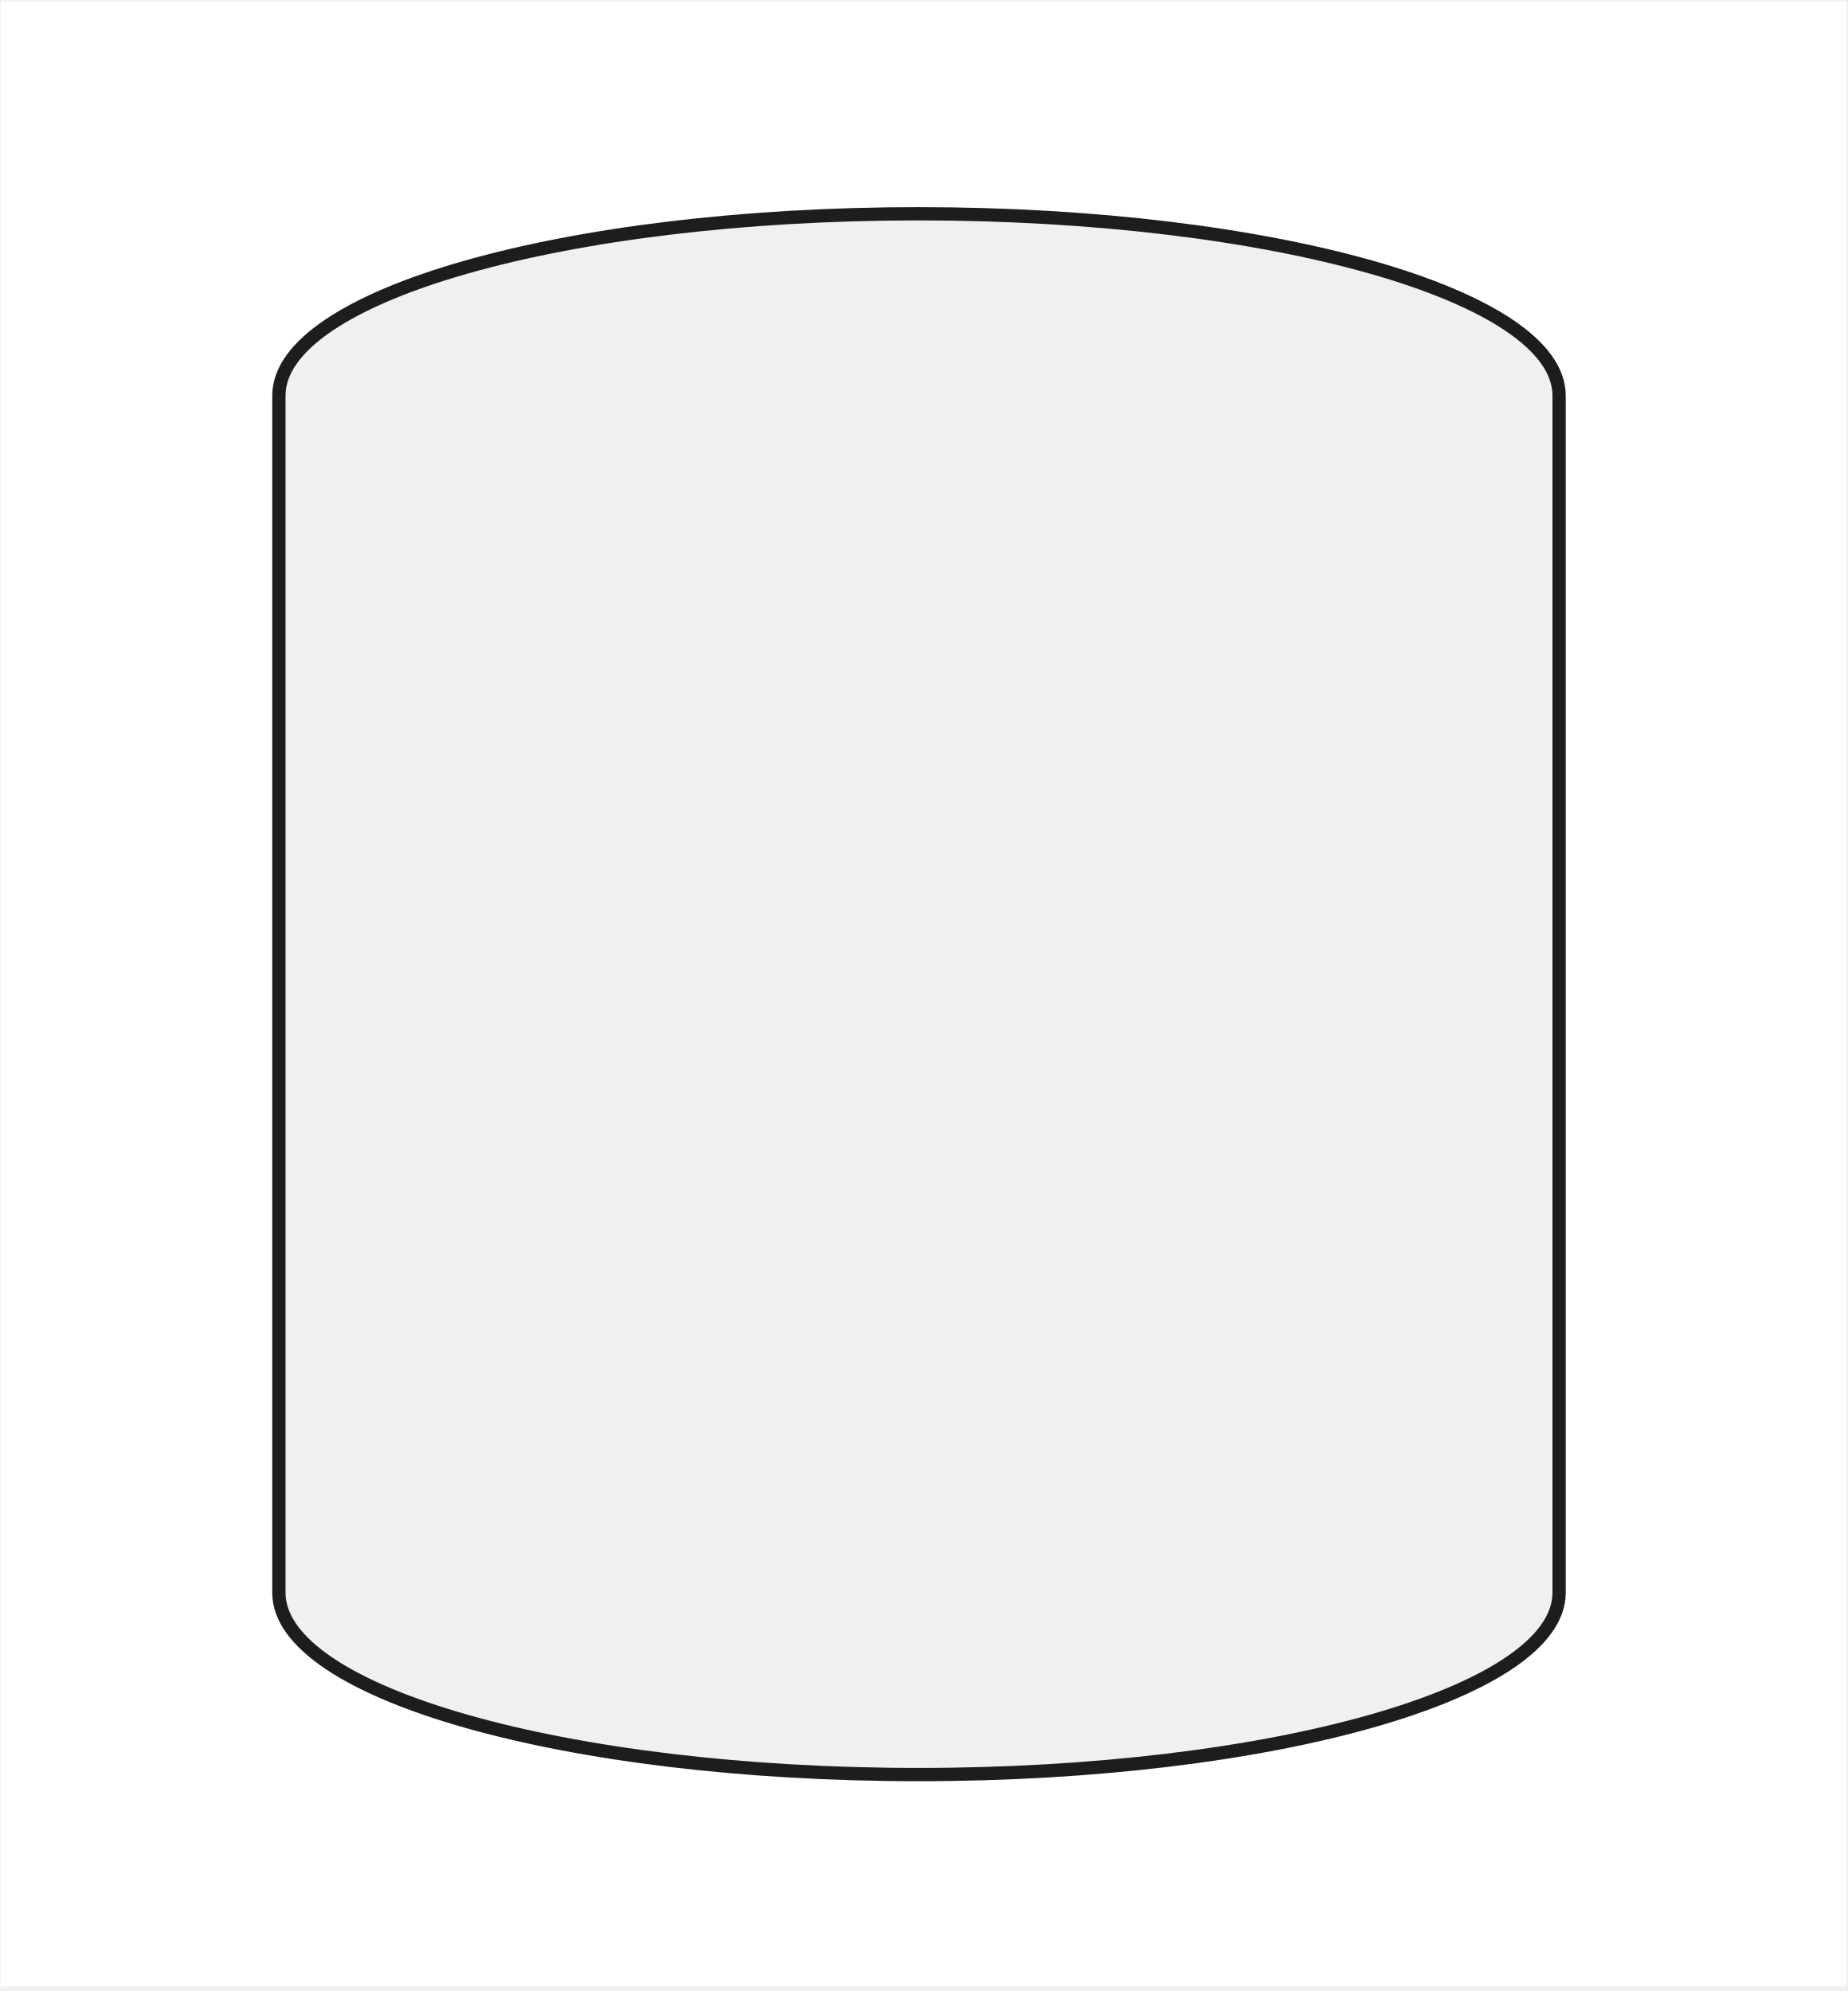
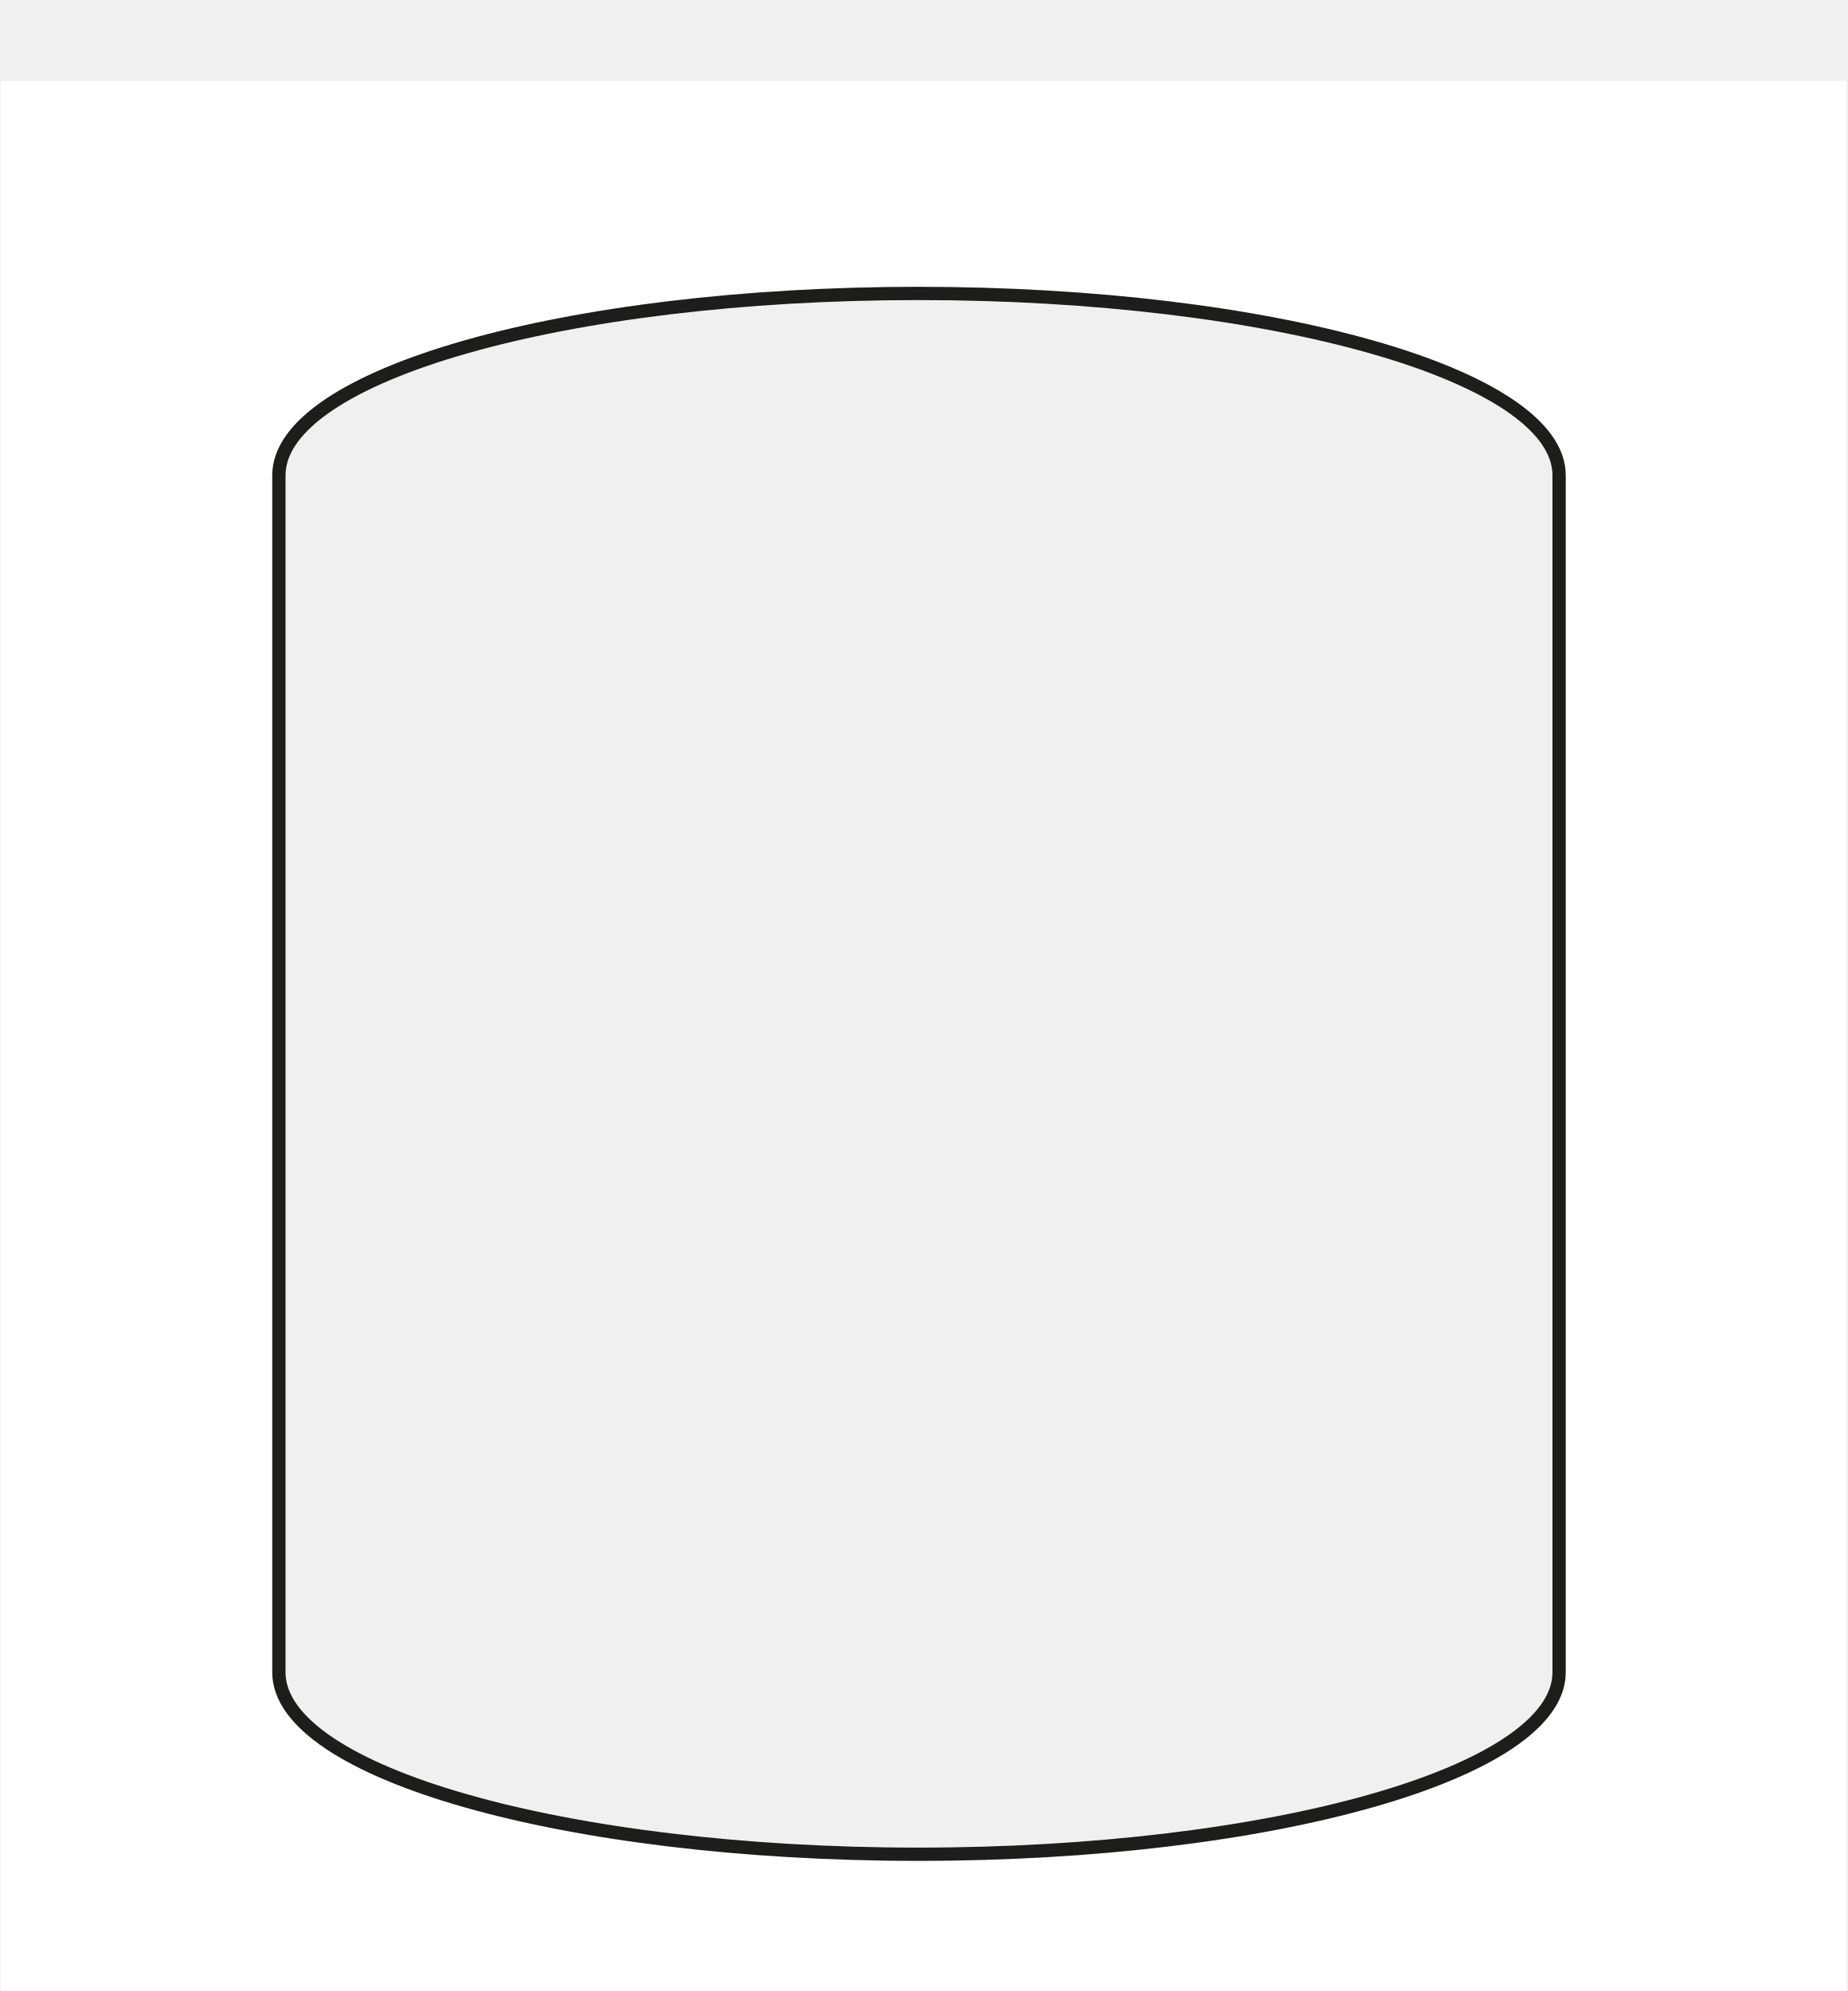
- <svg xmlns="http://www.w3.org/2000/svg" version="1.1" id="Calque_1" x="0px" y="0px" viewBox="0 0 278.3 299.9" style="enable-background:new 0 0 278.3 299.9;" xml:space="preserve">
+ <svg xmlns="http://www.w3.org/2000/svg" version="1.1" id="Calque_1" x="0px" y="0px" viewBox="0 -12 278.3 299.9" style="enable-background:new 0 0 278.3 299.9;" xml:space="preserve">
  <style type="text/css">
	.st0{fill:#FFFFFF;}
	.st1{fill:none;stroke:#1D1D1B;stroke-width:2;stroke-linecap:round;stroke-linejoin:round;stroke-miterlimit:10;}
</style>
  <path class="st0" d="M0.1,0.2v299h278V0.2H0.1z M234.8,239.9c0,15.1-43.3,27.4-96.5,27.4c-53.2,0-96.3-12.3-96.3-27.4V59.6  c0-15.1,43.1-27.4,96.3-27.4c53.2,0,96.5,12.3,96.5,27.4V239.9z" />
  <path class="st1" d="M234.8,59.6c0-15.1-43.3-27.4-96.5-27.4S42,44.5,42,59.6v180.3c0,15.1,43.1,27.4,96.3,27.4s96.5-12.3,96.5-27.4  V59.6z" />
</svg>
